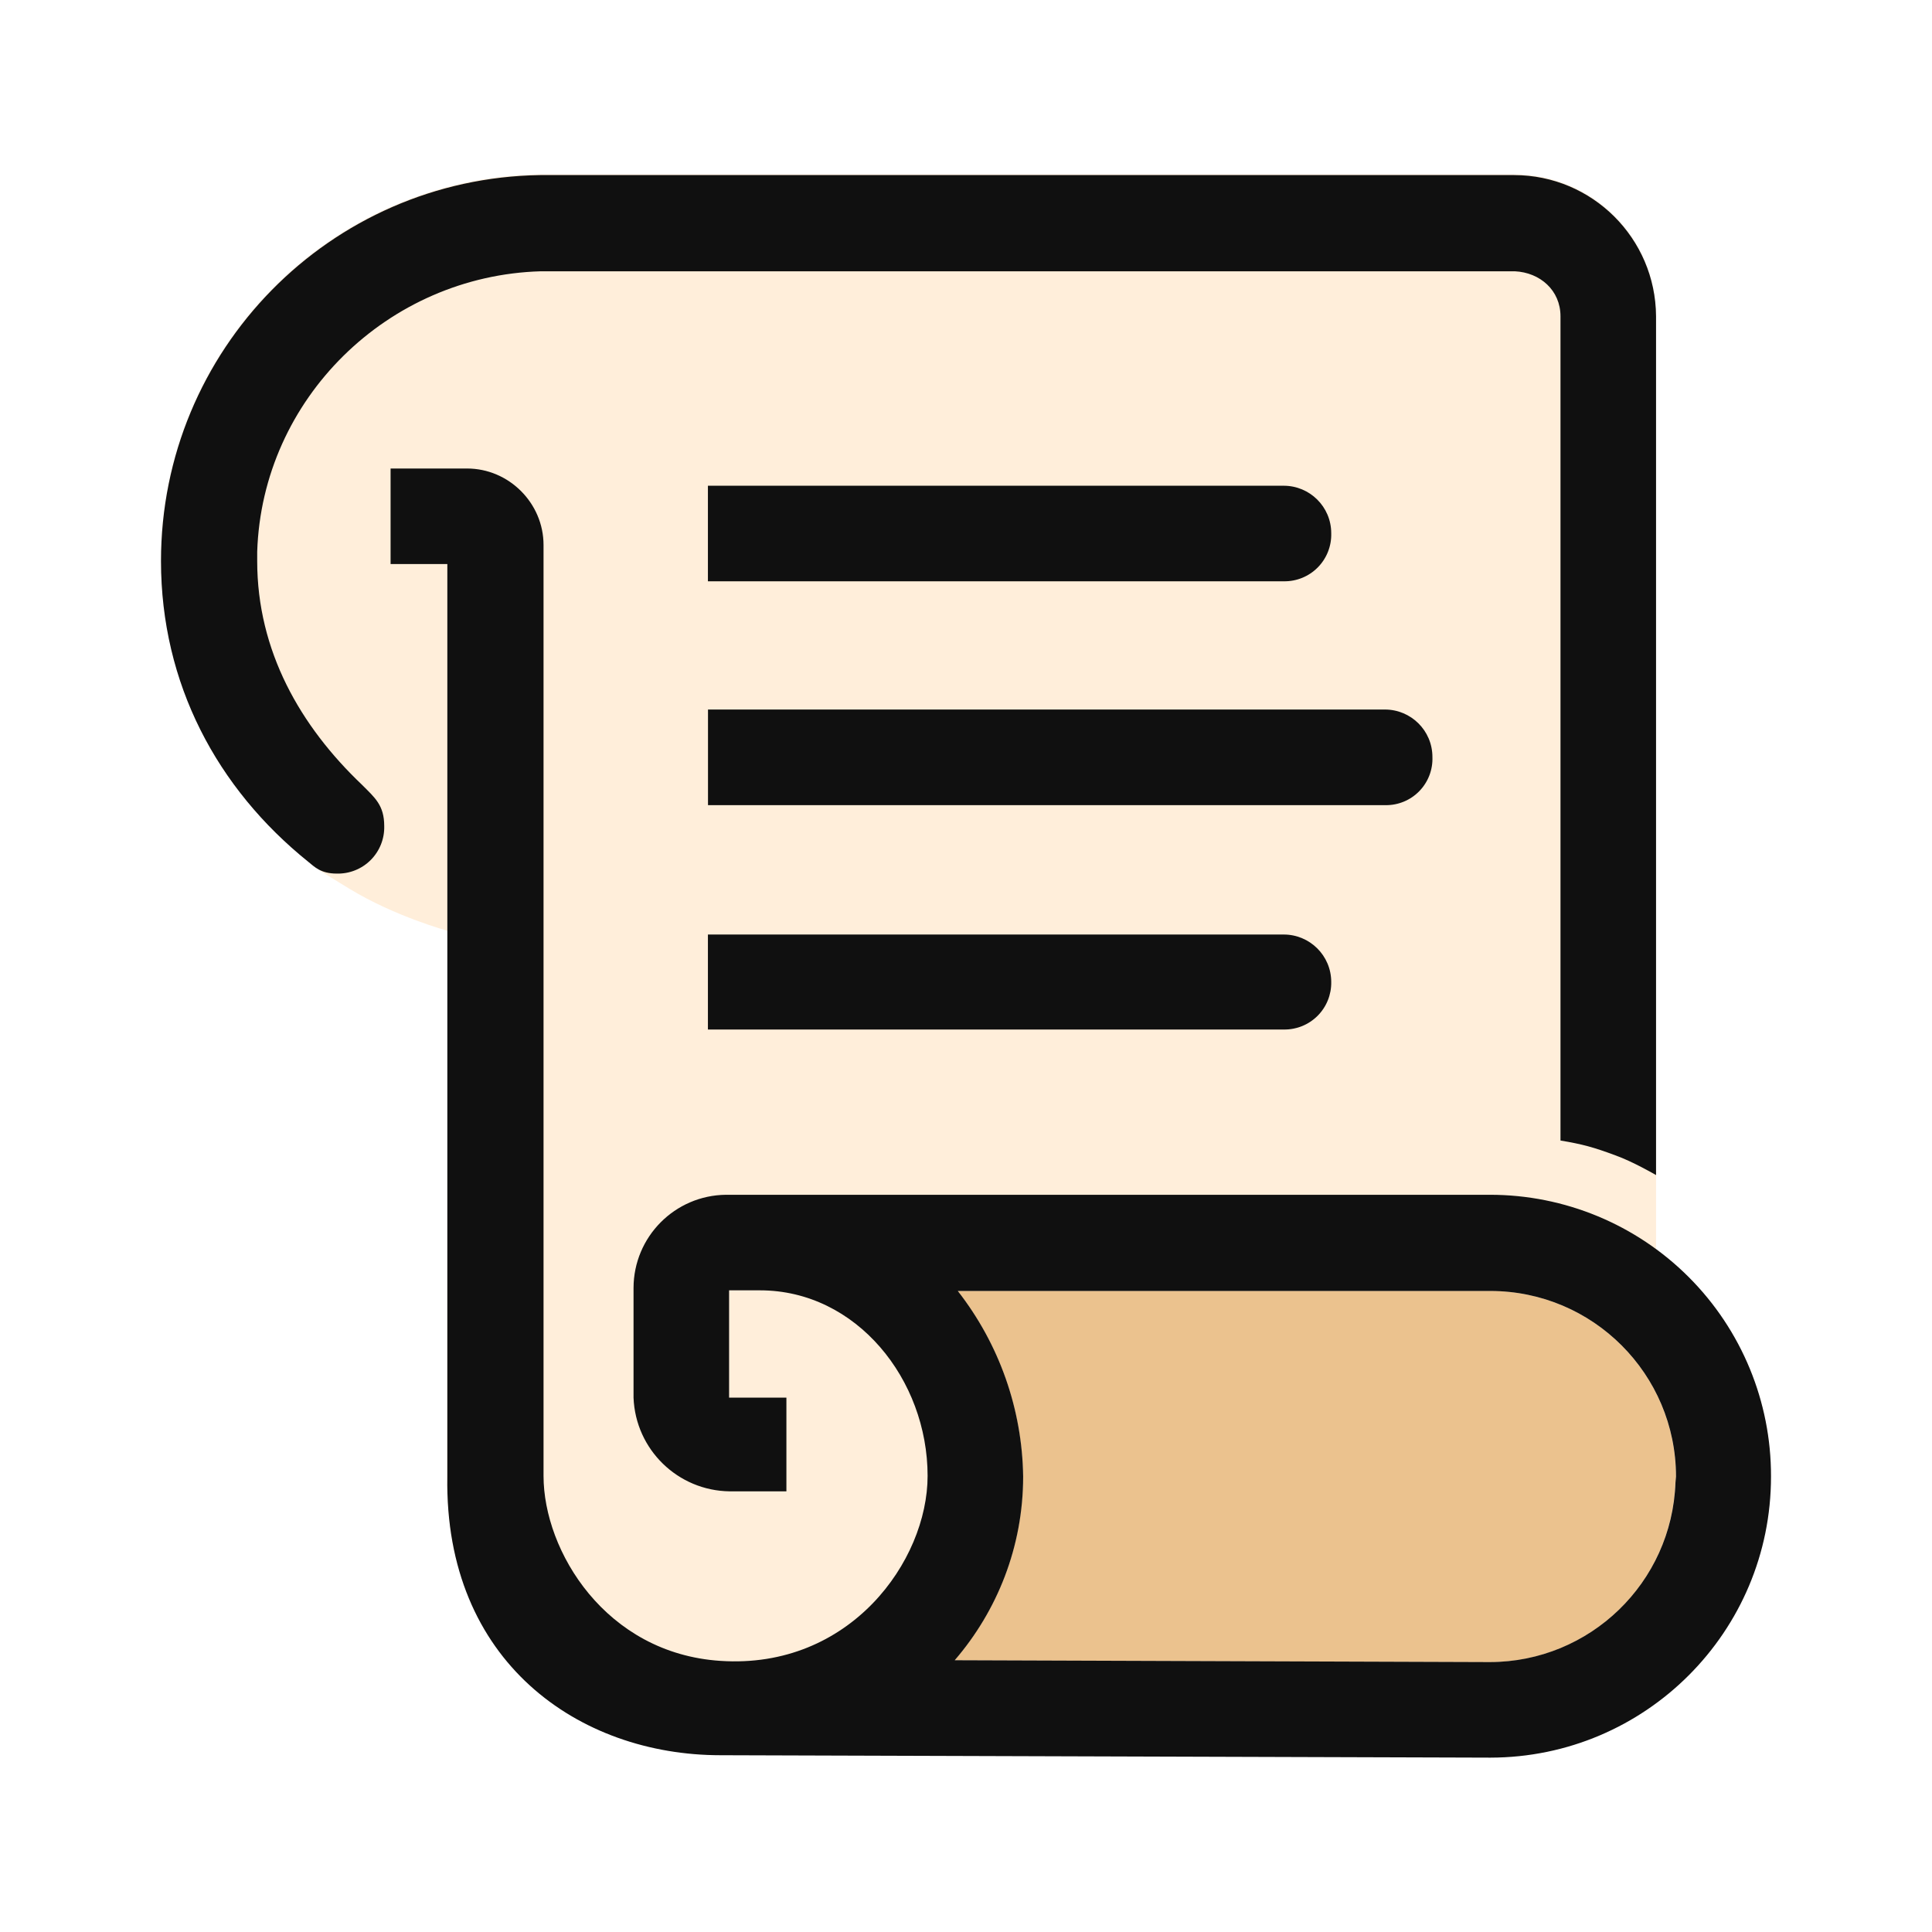
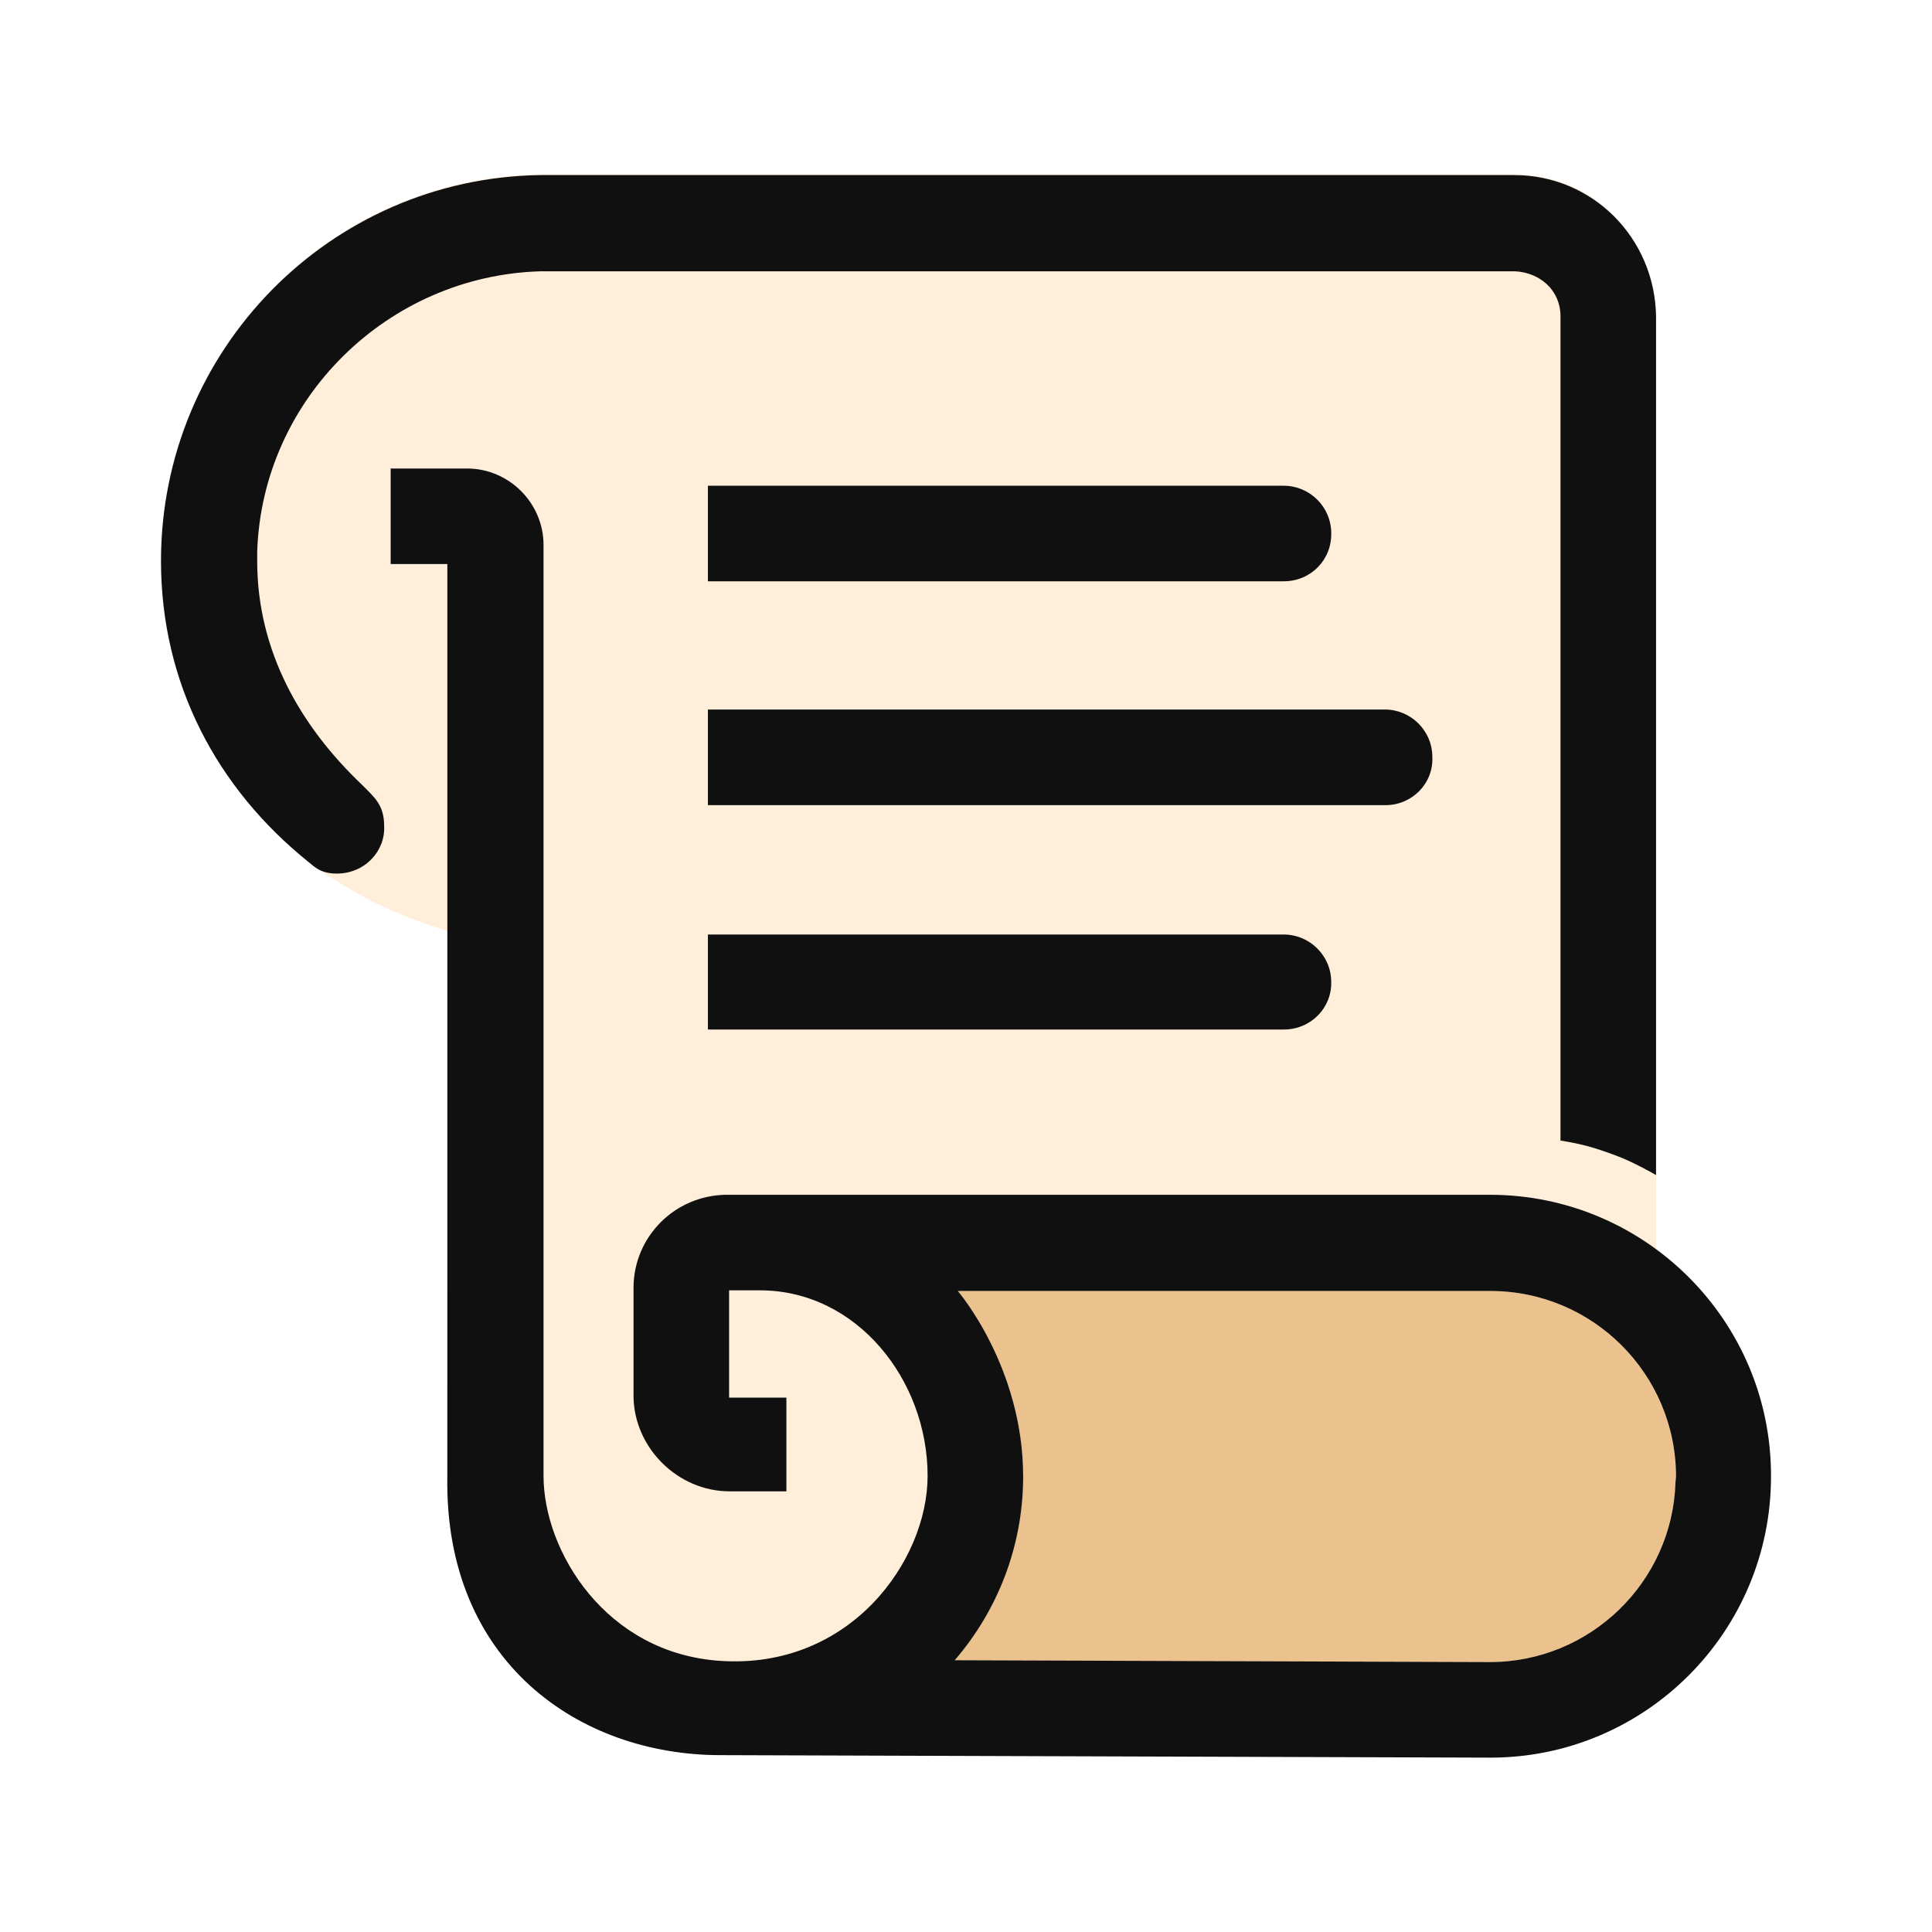
- <svg xmlns="http://www.w3.org/2000/svg" width="24" height="24" fill="none" viewBox="0 0 24 24">
-   <path fill="#FFEEDA" d="M20.572 15.515V3.92a1.765 1.765 0 0 0-1.762-1.754H6.71C4.098 2.204 2 4.341 2 6.96c0 .88.237 1.64.597 2.305.307.552.79 1.072 1.264 1.463.138.107.069.061.482.314.567.345 1.218.521 1.218.521l-.007 6.938c.015.33.045.644.137.942.268.98.95 1.731 1.869 2.091.383.153.82.253 1.287.26l9.665.031a3.49 3.49 0 0 0 3.484-3.492c.008-1.149-.566-2.175-1.424-2.818" />
-   <path fill="#EBC28E" d="M20.811 18.419a2.307 2.307 0 0 1-2.305 2.229l-6.648-.023c.529-.613.85-1.41.85-2.283a3.83 3.83 0 0 0-.811-2.305h6.617a2.307 2.307 0 0 1 2.305 2.305z" />
-   <path fill="#101010" d="M4.497 9.749c-.766-.728-1.302-1.662-1.302-2.78v-.115c.061-1.9 1.623-3.43 3.523-3.484h12.1c.314.015.567.237.567.559v10.239c.275.046.413.084.681.184.215.076.506.245.506.245V3.929a1.765 1.765 0 0 0-1.762-1.754H6.71C4.098 2.213 2 4.35 2 6.969c0 1.524.697 2.826 1.83 3.737.077.062.154.146.353.146a.575.575 0 0 0 .59-.59c0-.26-.116-.352-.276-.513" />
-   <path fill="#101010" d="M18.508 14.842h-9.49a1.16 1.16 0 0 0-1.148 1.156v1.364a1.21 1.21 0 0 0 1.195 1.164h.704v-1.164h-.712v-1.333h.383c1.202 0 2.083 1.11 2.083 2.305 0 1.057-.965 2.405-2.573 2.298-1.425-.092-2.198-1.363-2.198-2.298V6.77c0-.52-.43-.95-.95-.95h-.95v1.187h.705v11.335c-.038 2.305 1.639 3.462 3.393 3.462l9.565.03A3.49 3.49 0 0 0 22 18.342a3.49 3.49 0 0 0-3.492-3.5m2.305 3.577a2.31 2.31 0 0 1-2.305 2.228l-6.648-.023c.528-.613.85-1.41.85-2.282a3.83 3.83 0 0 0-.812-2.305h6.617a2.307 2.307 0 0 1 2.305 2.305zM15.947 7.221H8.794V6.034h7.153c.322 0 .59.26.59.59a.58.58 0 0 1-.59.597" />
-   <path fill="#101010" d="M15.947 12.789H8.794v-1.18h7.153c.322 0 .59.26.59.59a.58.58 0 0 1-.59.59m1.263-2.787H8.795V8.814h8.409c.322 0 .59.26.59.59a.576.576 0 0 1-.582.598" />
+ <svg xmlns="http://www.w3.org/2000/svg" width="24" height="24" viewBox="0 0 24 24" fill="none">
+   <path d="M20.572 15.515V3.92C20.556 2.947 19.783 2.166 18.81 2.166H6.71C4.098 2.204 2 4.341 2 6.96C2 7.841 2.237 8.599 2.597 9.265C2.904 9.817 3.386 10.338 3.861 10.728C3.999 10.835 3.93 10.789 4.343 11.042C4.91 11.387 5.561 11.563 5.561 11.563L5.554 18.502C5.569 18.831 5.599 19.145 5.691 19.444C5.959 20.424 6.641 21.174 7.56 21.534C7.943 21.687 8.379 21.787 8.847 21.795L18.512 21.825C20.434 21.825 21.996 20.263 21.996 18.333C22.004 17.184 21.43 16.158 20.572 15.515Z" fill="#FFEEDA" />
+   <path d="M20.811 18.419C20.773 19.652 19.754 20.648 18.506 20.648L11.858 20.625C12.387 20.012 12.709 19.215 12.709 18.342C12.709 16.979 11.897 16.037 11.897 16.037H18.514C19.785 16.037 20.819 17.071 20.819 18.342L20.811 18.419Z" fill="#EBC28E" />
+   <path d="M4.497 9.749C3.731 9.021 3.195 8.087 3.195 6.969V6.854C3.256 4.955 4.818 3.423 6.718 3.37H18.818C19.132 3.385 19.385 3.607 19.385 3.929V14.168C19.66 14.214 19.798 14.252 20.066 14.352C20.281 14.428 20.572 14.597 20.572 14.597V3.929C20.556 2.956 19.783 2.175 18.81 2.175H6.71C4.098 2.213 2 4.35 2 6.969C2 8.493 2.697 9.795 3.83 10.706C3.907 10.768 3.984 10.852 4.183 10.852C4.535 10.852 4.788 10.569 4.772 10.262C4.772 10.002 4.657 9.91 4.497 9.749Z" fill="#101010" />
+   <path d="M18.508 14.842H9.019C8.383 14.85 7.87 15.363 7.87 15.998V17.362C7.885 17.99 8.421 18.526 9.065 18.526H9.769V17.362H9.057V16.029C9.057 16.029 9.233 16.029 9.44 16.029C10.642 16.029 11.523 17.14 11.523 18.334C11.523 19.391 10.558 20.739 8.95 20.632C7.525 20.54 6.752 19.269 6.752 18.334V6.77C6.752 6.249 6.323 5.82 5.802 5.82H4.853V7.007H5.557V18.342C5.519 20.647 7.196 21.803 8.95 21.803L18.515 21.834C20.438 21.834 22 20.272 22 18.342C22.007 16.412 20.438 14.842 18.508 14.842ZM20.813 18.419C20.774 19.651 19.756 20.647 18.508 20.647L11.86 20.624C12.388 20.011 12.71 19.215 12.71 18.342C12.71 16.979 11.898 16.037 11.898 16.037H18.515C19.787 16.037 20.82 17.07 20.82 18.342L20.813 18.419Z" fill="#101010" />
+   <path d="M15.947 7.221H8.794V6.034H15.947C16.268 6.034 16.537 6.295 16.537 6.624C16.544 6.953 16.284 7.221 15.947 7.221Z" fill="#101010" />
+   <path d="M15.947 12.789H8.794V11.609H15.947C16.268 11.609 16.537 11.87 16.537 12.199C16.544 12.521 16.284 12.789 15.947 12.789Z" fill="#101010" />
+   <path d="M17.211 10.002H8.794V8.814H17.203C17.525 8.814 17.793 9.075 17.793 9.404C17.808 9.733 17.54 10.002 17.211 10.002Z" fill="#101010" />
</svg>
